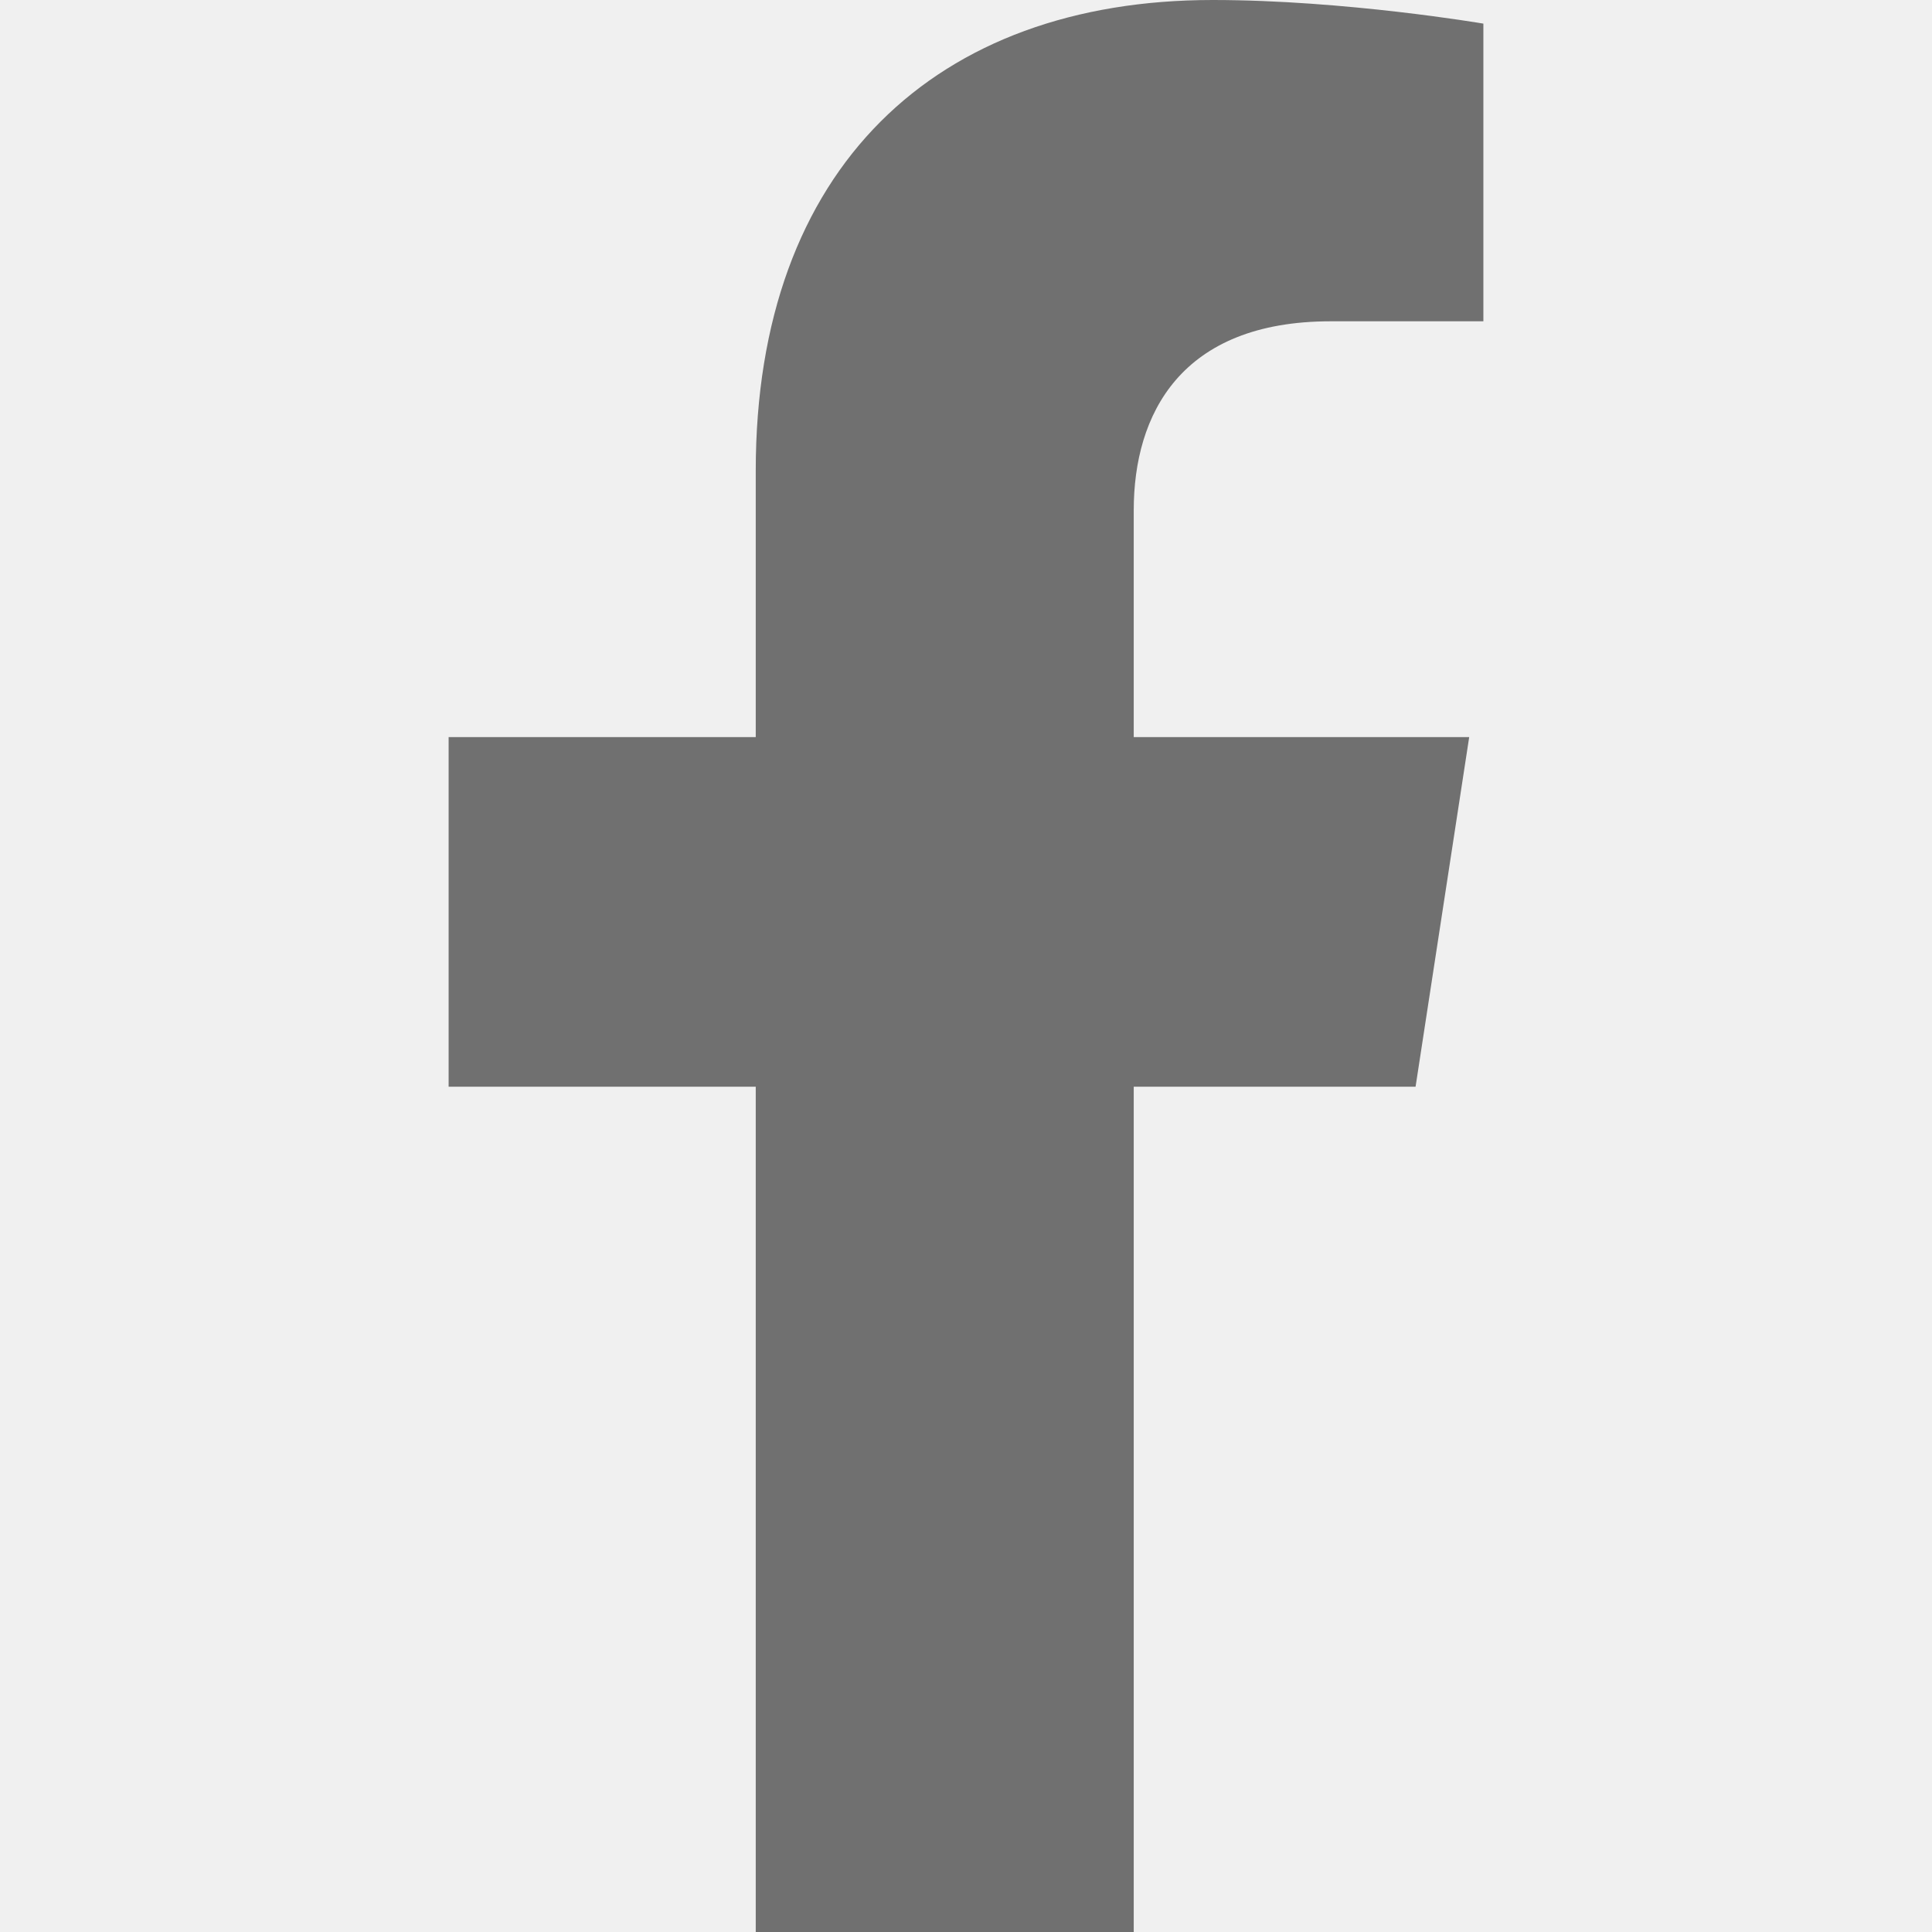
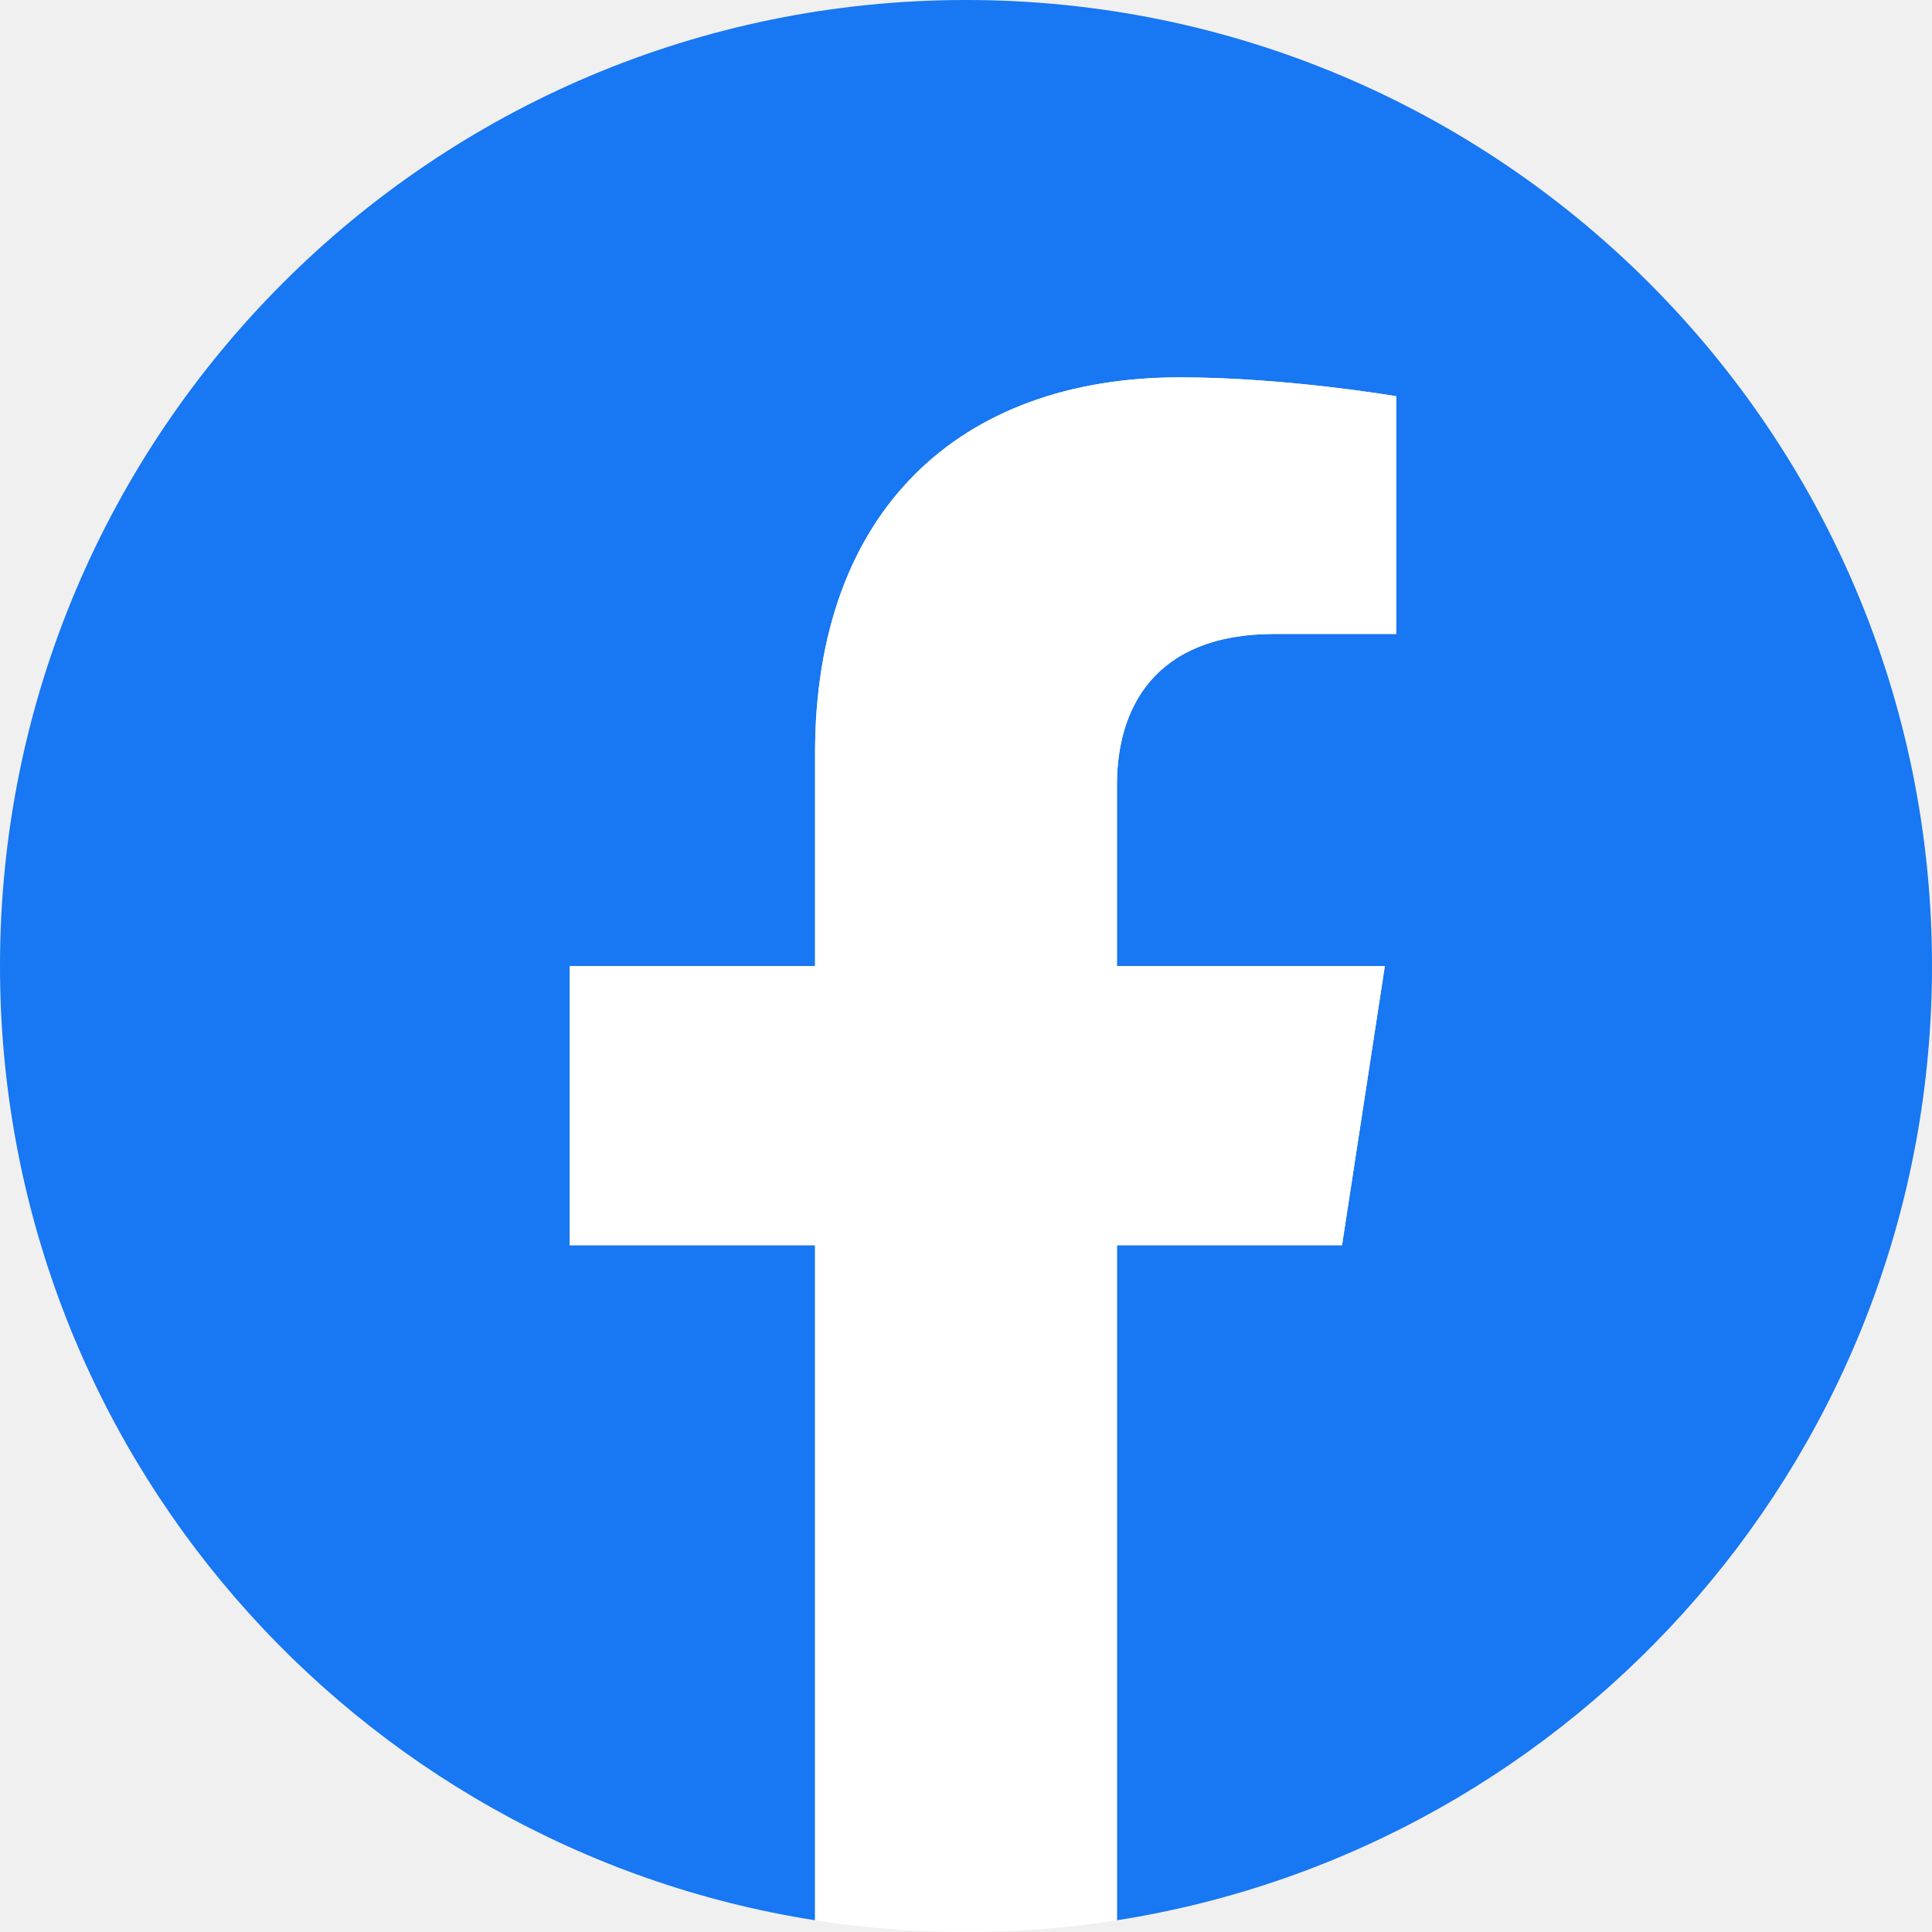
- <svg xmlns="http://www.w3.org/2000/svg" id="Ã_Â_Â_Ã_Â_Â_Ã_Â_Â_Ã_Â_Â__1" data-name="Ã£ÂÂ¬Ã£ÂÂ¤Ã£ÂÂ¤Ã£ÂÂ¼_1" viewBox="0 0 817.8 817.8">
-   <defs>
-     <style>.cls-1{fill:none;}.cls-2{fill:#707070;}</style>
-   </defs>
-   <rect class="cls-1" width="817.8" height="817.8" />
-   <path class="cls-2" d="M479.9,817.8V460H599.2l22.7-148h-142V216c0-40.5,19.8-80,83.4-80h64.6V10S569.3,0,513.3,0c-117,0-193.4,70.9-193.4,199.2V312h-130V460h130V817.8" transform="translate(0 0)" />
+ <svg xmlns="http://www.w3.org/2000/svg" viewBox="0 0 1365.333 1365.333" height="1365.333" width="1365.333" xml:space="preserve" id="svg2" version="1.1">
+   <defs id="defs6" />
+   <g transform="matrix(1.333333,0,0,-1.333333,0,1365.333)" id="g10">
+     <g transform="scale(0.1)" id="g12">
+       <path id="path14" style="fill:#1877f2;fill-opacity:1;fill-rule:nonzero;stroke:none" d="m 10240,5120 c 0,2827.7 -2292.3,5120 -5120,5120 C 2292.3,10240 0,7947.7 0,5120 0,2564.46 1872.31,446.301 4320,62.199 V 3640 H 3020 v 1480 h 1300 v 1128 c 0,1283.2 764.38,1992 1933.9,1992 560.17,0 1146.1,-100 1146.1,-100 V 6880 H 6754.38 C 6118.35,6880 5920,6485.33 5920,6080.43 V 5120 H 7340 L 7113,3640 H 5920 V 62.199 C 8367.69,446.301 10240,2564.46 10240,5120" />
+       <path id="path16" style="fill:#ffffff;fill-opacity:1;fill-rule:nonzero;stroke:none" d="m 7113,3640 227,1480 H 5920 v 960.43 c 0,404.9 198.35,799.57 834.38,799.57 H 7400 v 1260 c 0,0 -585.93,100 -1146.1,100 C 5084.38,8240 4320,7531.2 4320,6248 V 5120 H 3020 V 3640 H 4320 V 62.199 C 4580.67,21.301 4847.84,0 5120,0 c 272.16,0 539.33,21.301 800,62.199 V 3640 h 1193" />
+     </g>
+   </g>
</svg>
